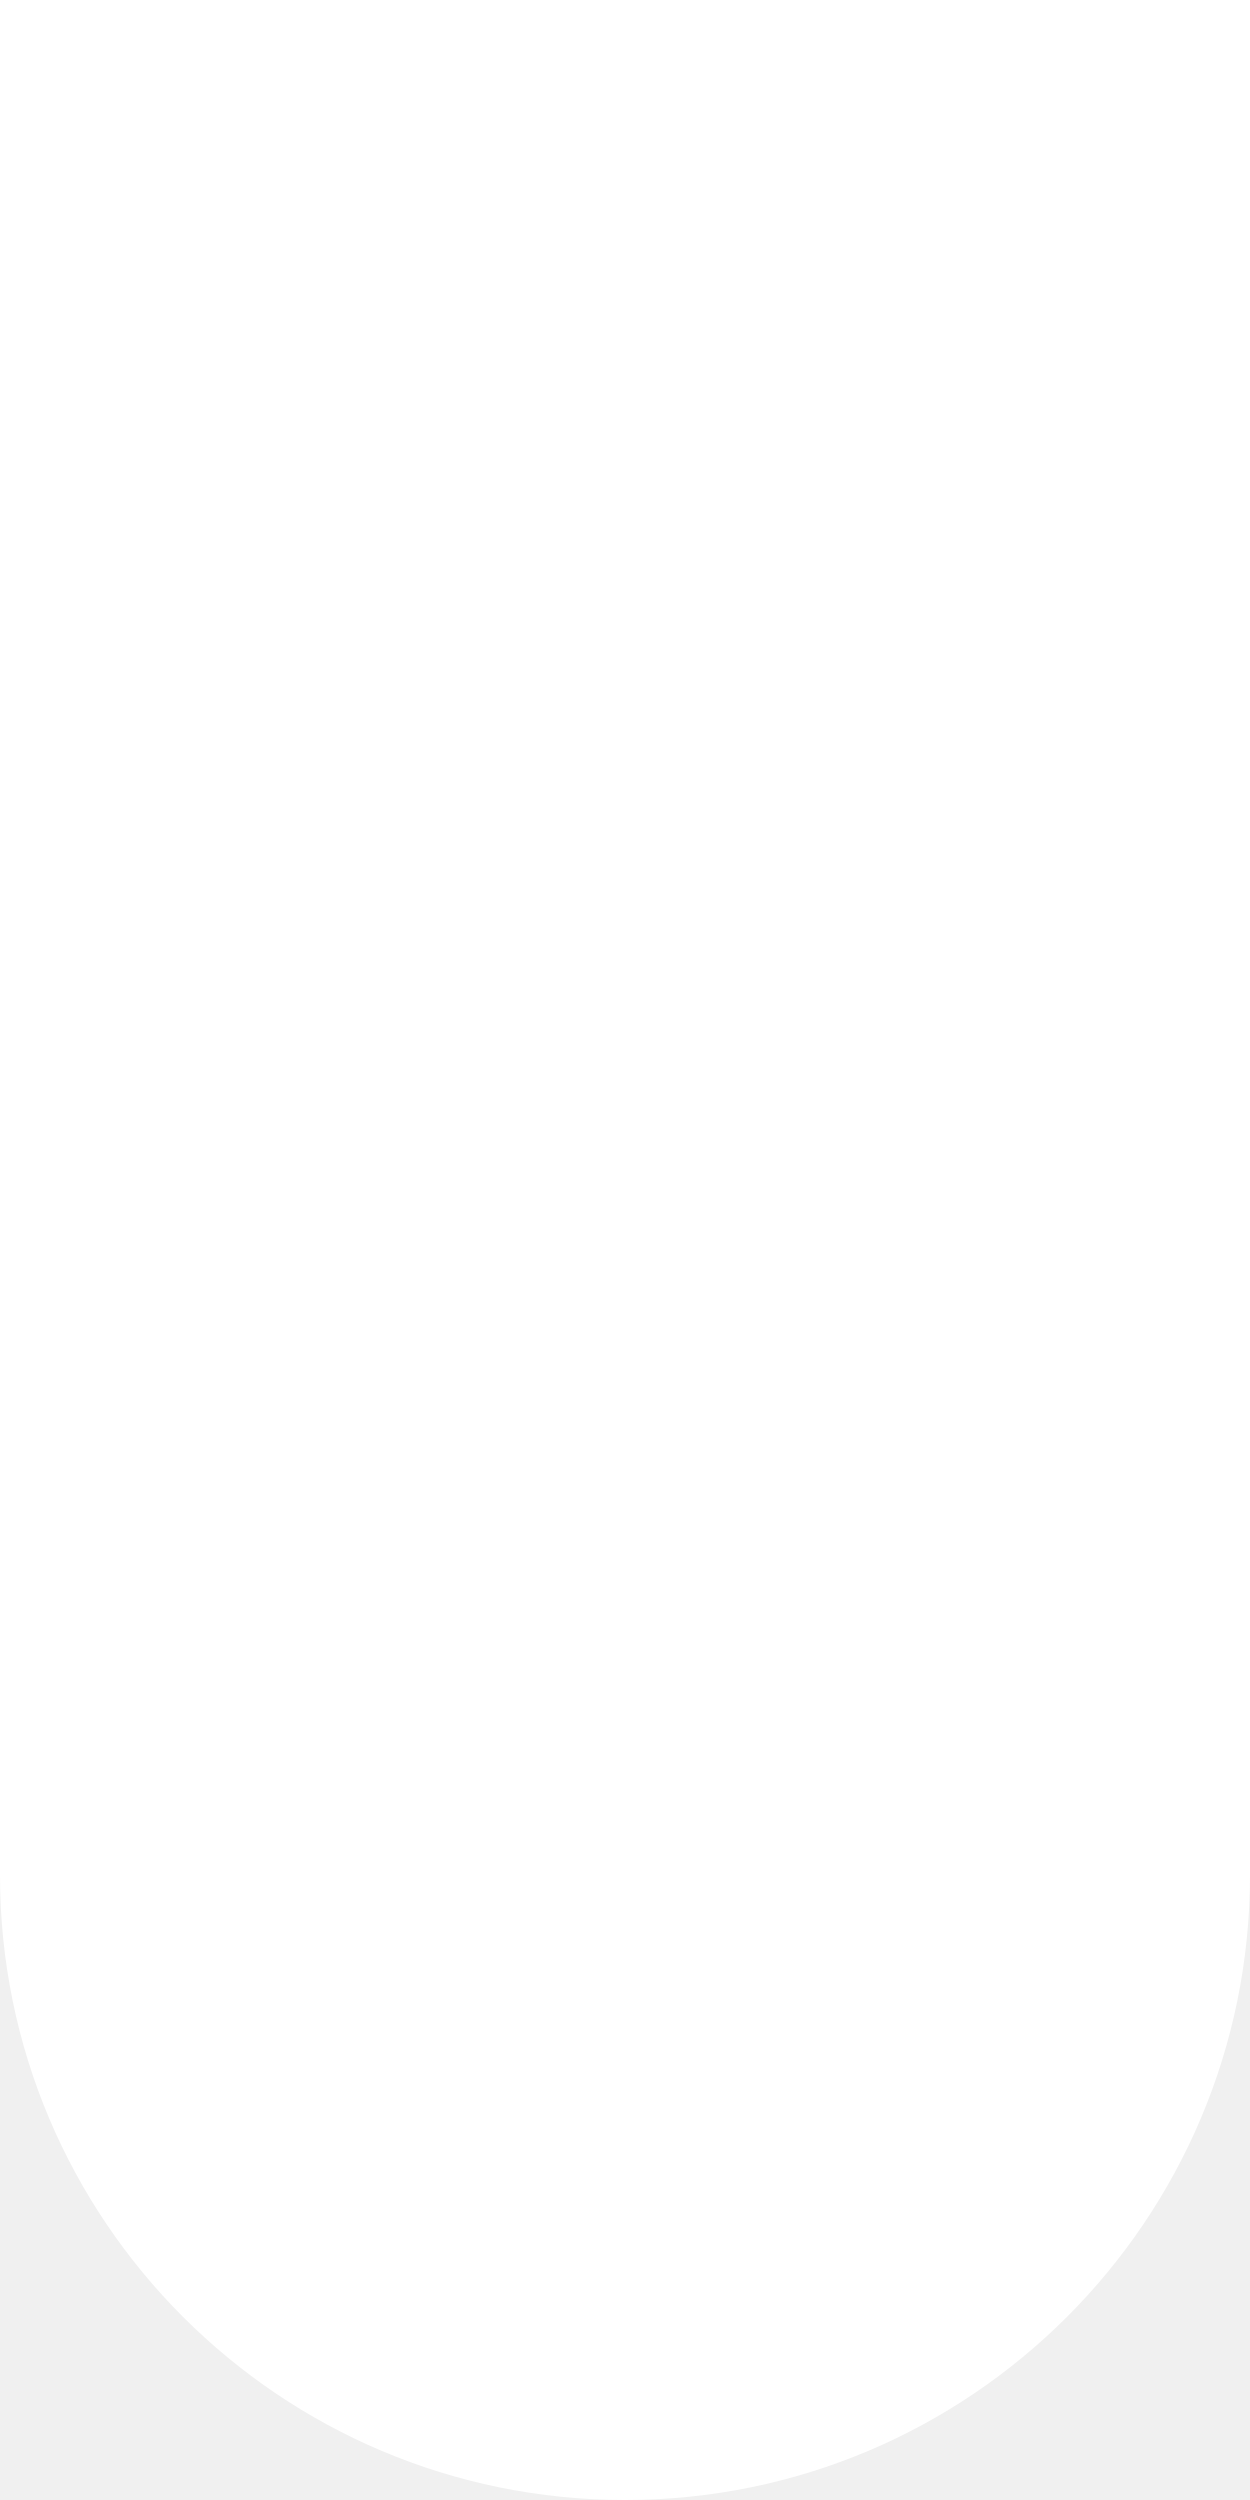
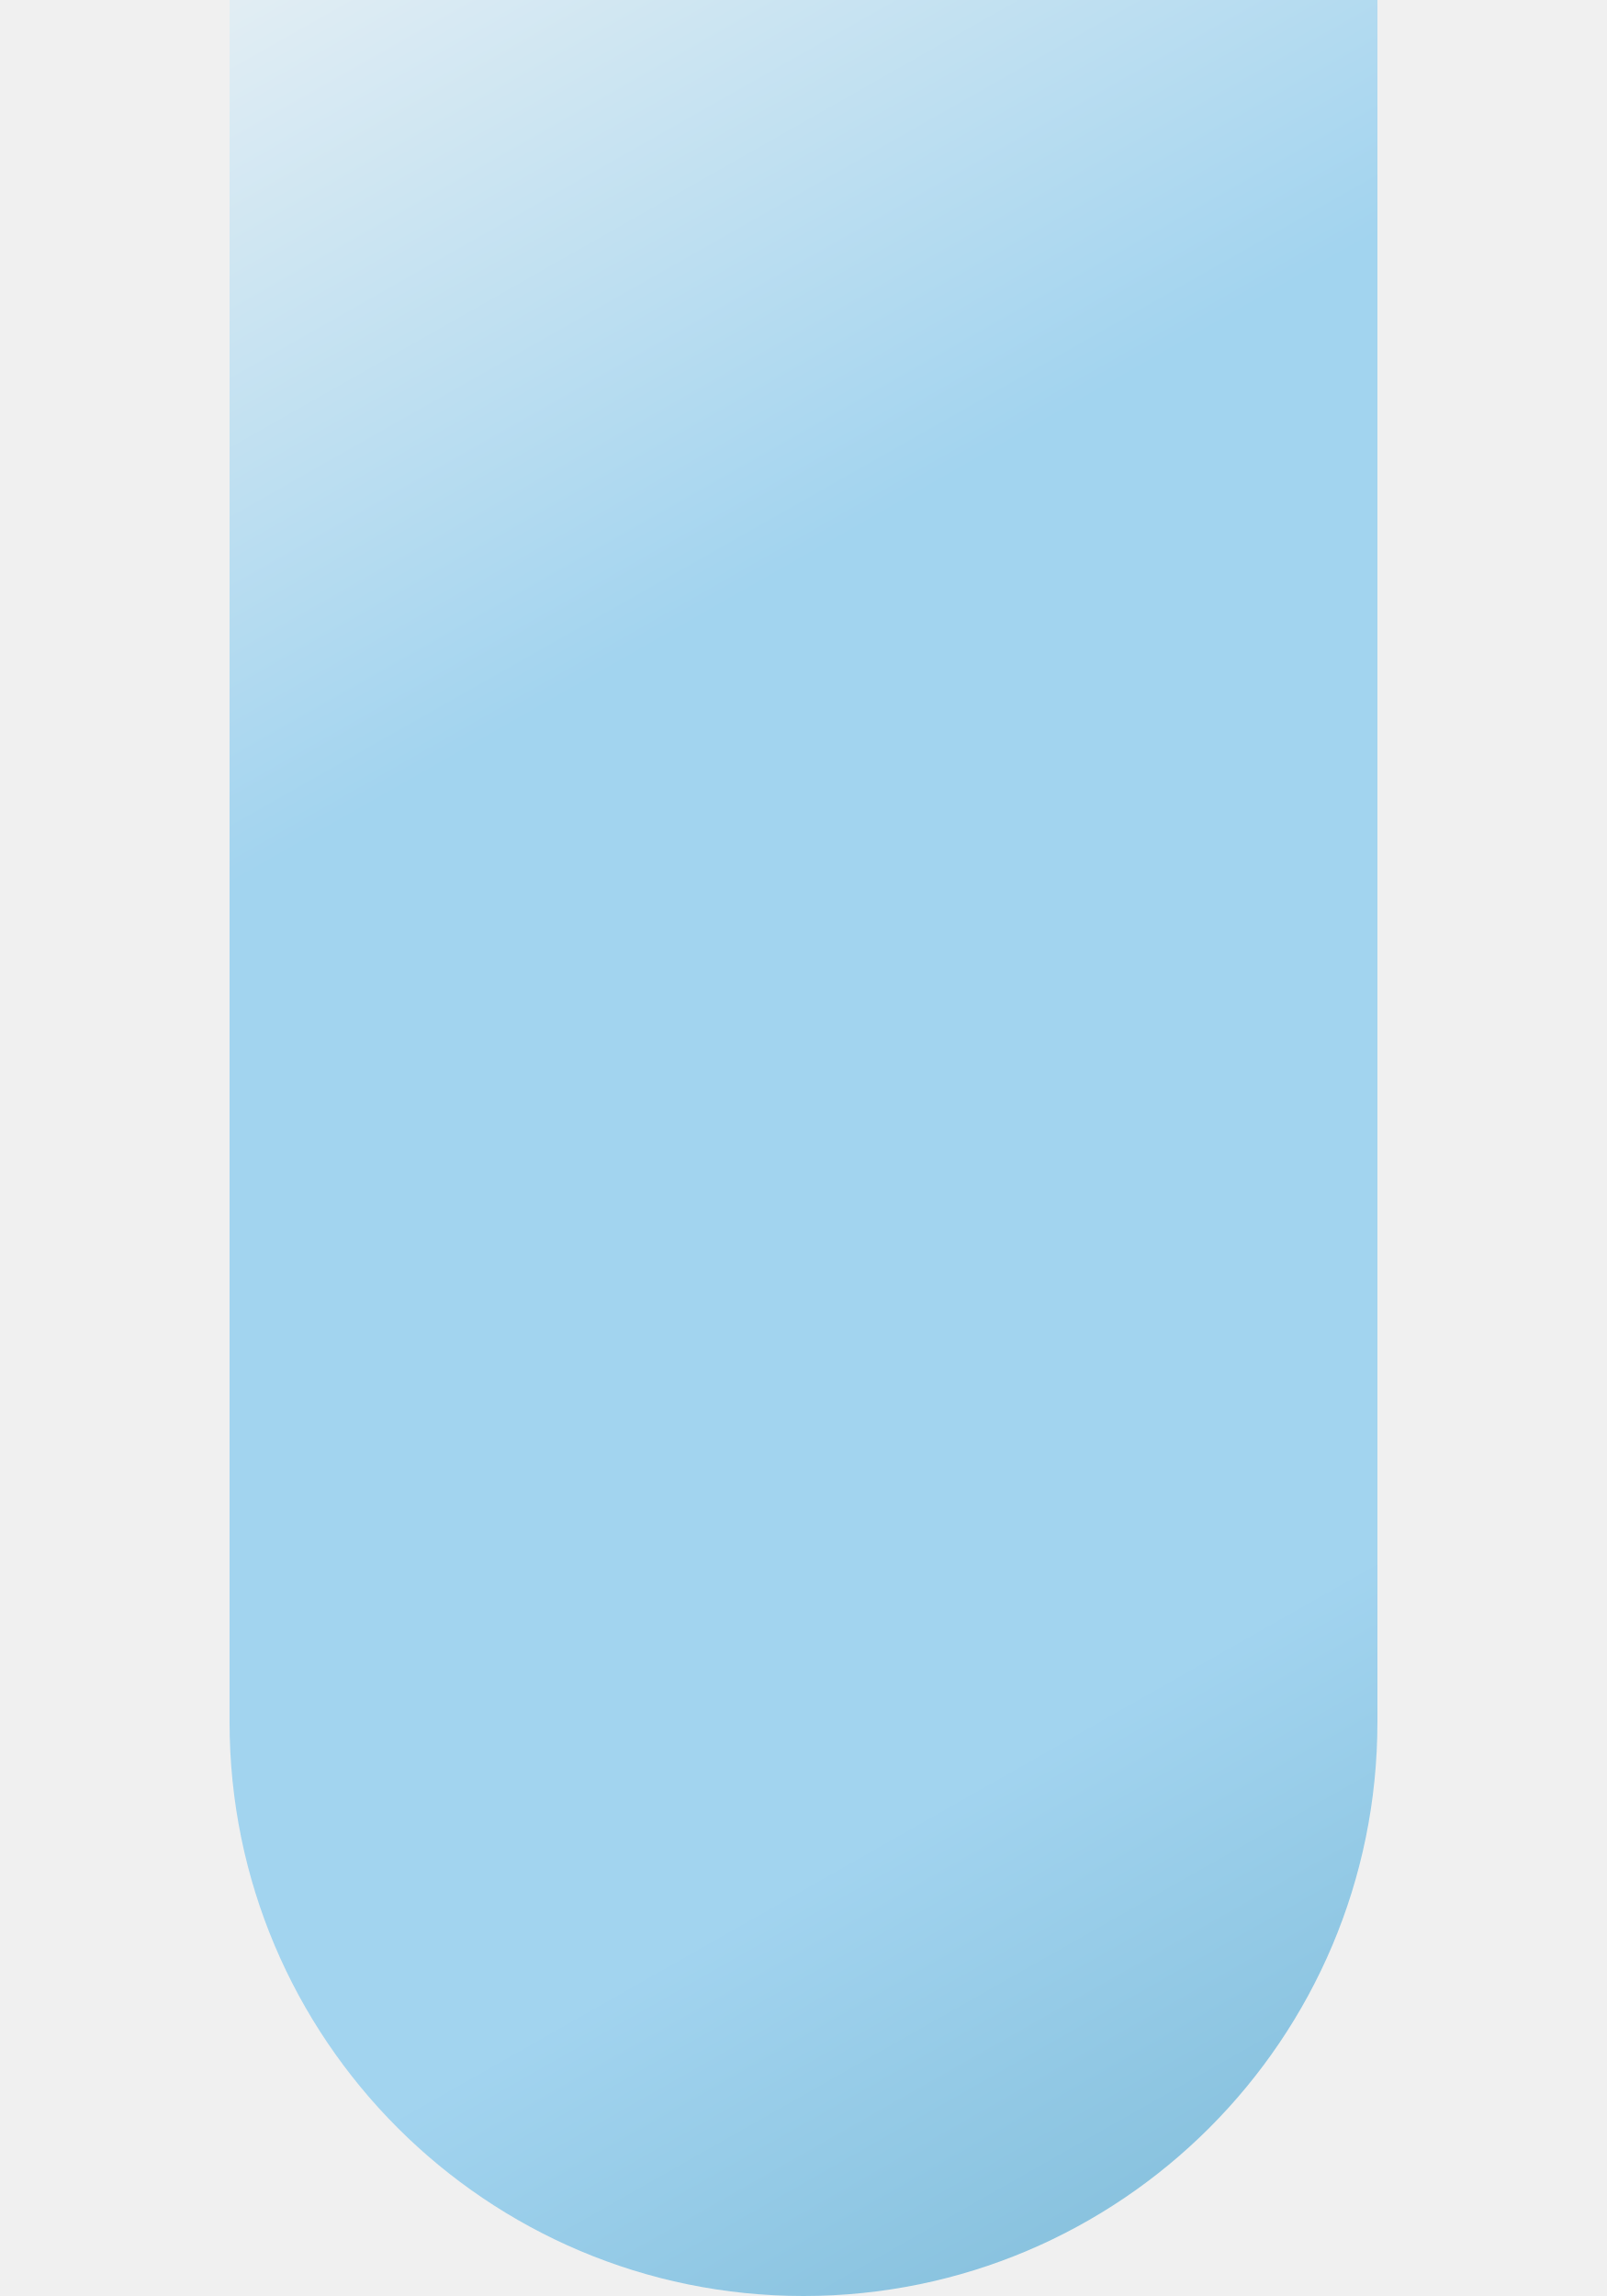
- <svg xmlns="http://www.w3.org/2000/svg" width="200" height="400" viewBox="0 0 200 400" fill="none">
-   <path d="M0 0H200V300C200 355.228 155.228 400 100 400V400C44.772 400 0 355.228 0 300V0Z" fill="white" />
+ <svg xmlns="http://www.w3.org/2000/svg" width="280" height="400" viewBox="0 0 280 400" fill="none">
+   <path d="M39.999 0H239.999V300C239.999 355.228 195.227 400 139.999 400V400C84.771 400 39.999 355.228 39.999 300V0Z" fill="url(#paint0_linear_146_105)" fill-opacity="0.5" />
+   <defs>
+     <linearGradient id="paint0_linear_146_105" x1="40" y1="-2.43035e-07" x2="267" y2="400" gradientUnits="userSpaceOnUse">
+       <stop stop-color="#D3EBF7" />
+       <stop offset="0.295" stop-color="#53B7EE" />
+       <stop offset="0.73" stop-color="#53B7EE" />
+       <stop offset="1" stop-color="#037FB9" />
+     </linearGradient>
+   </defs>
</svg>
